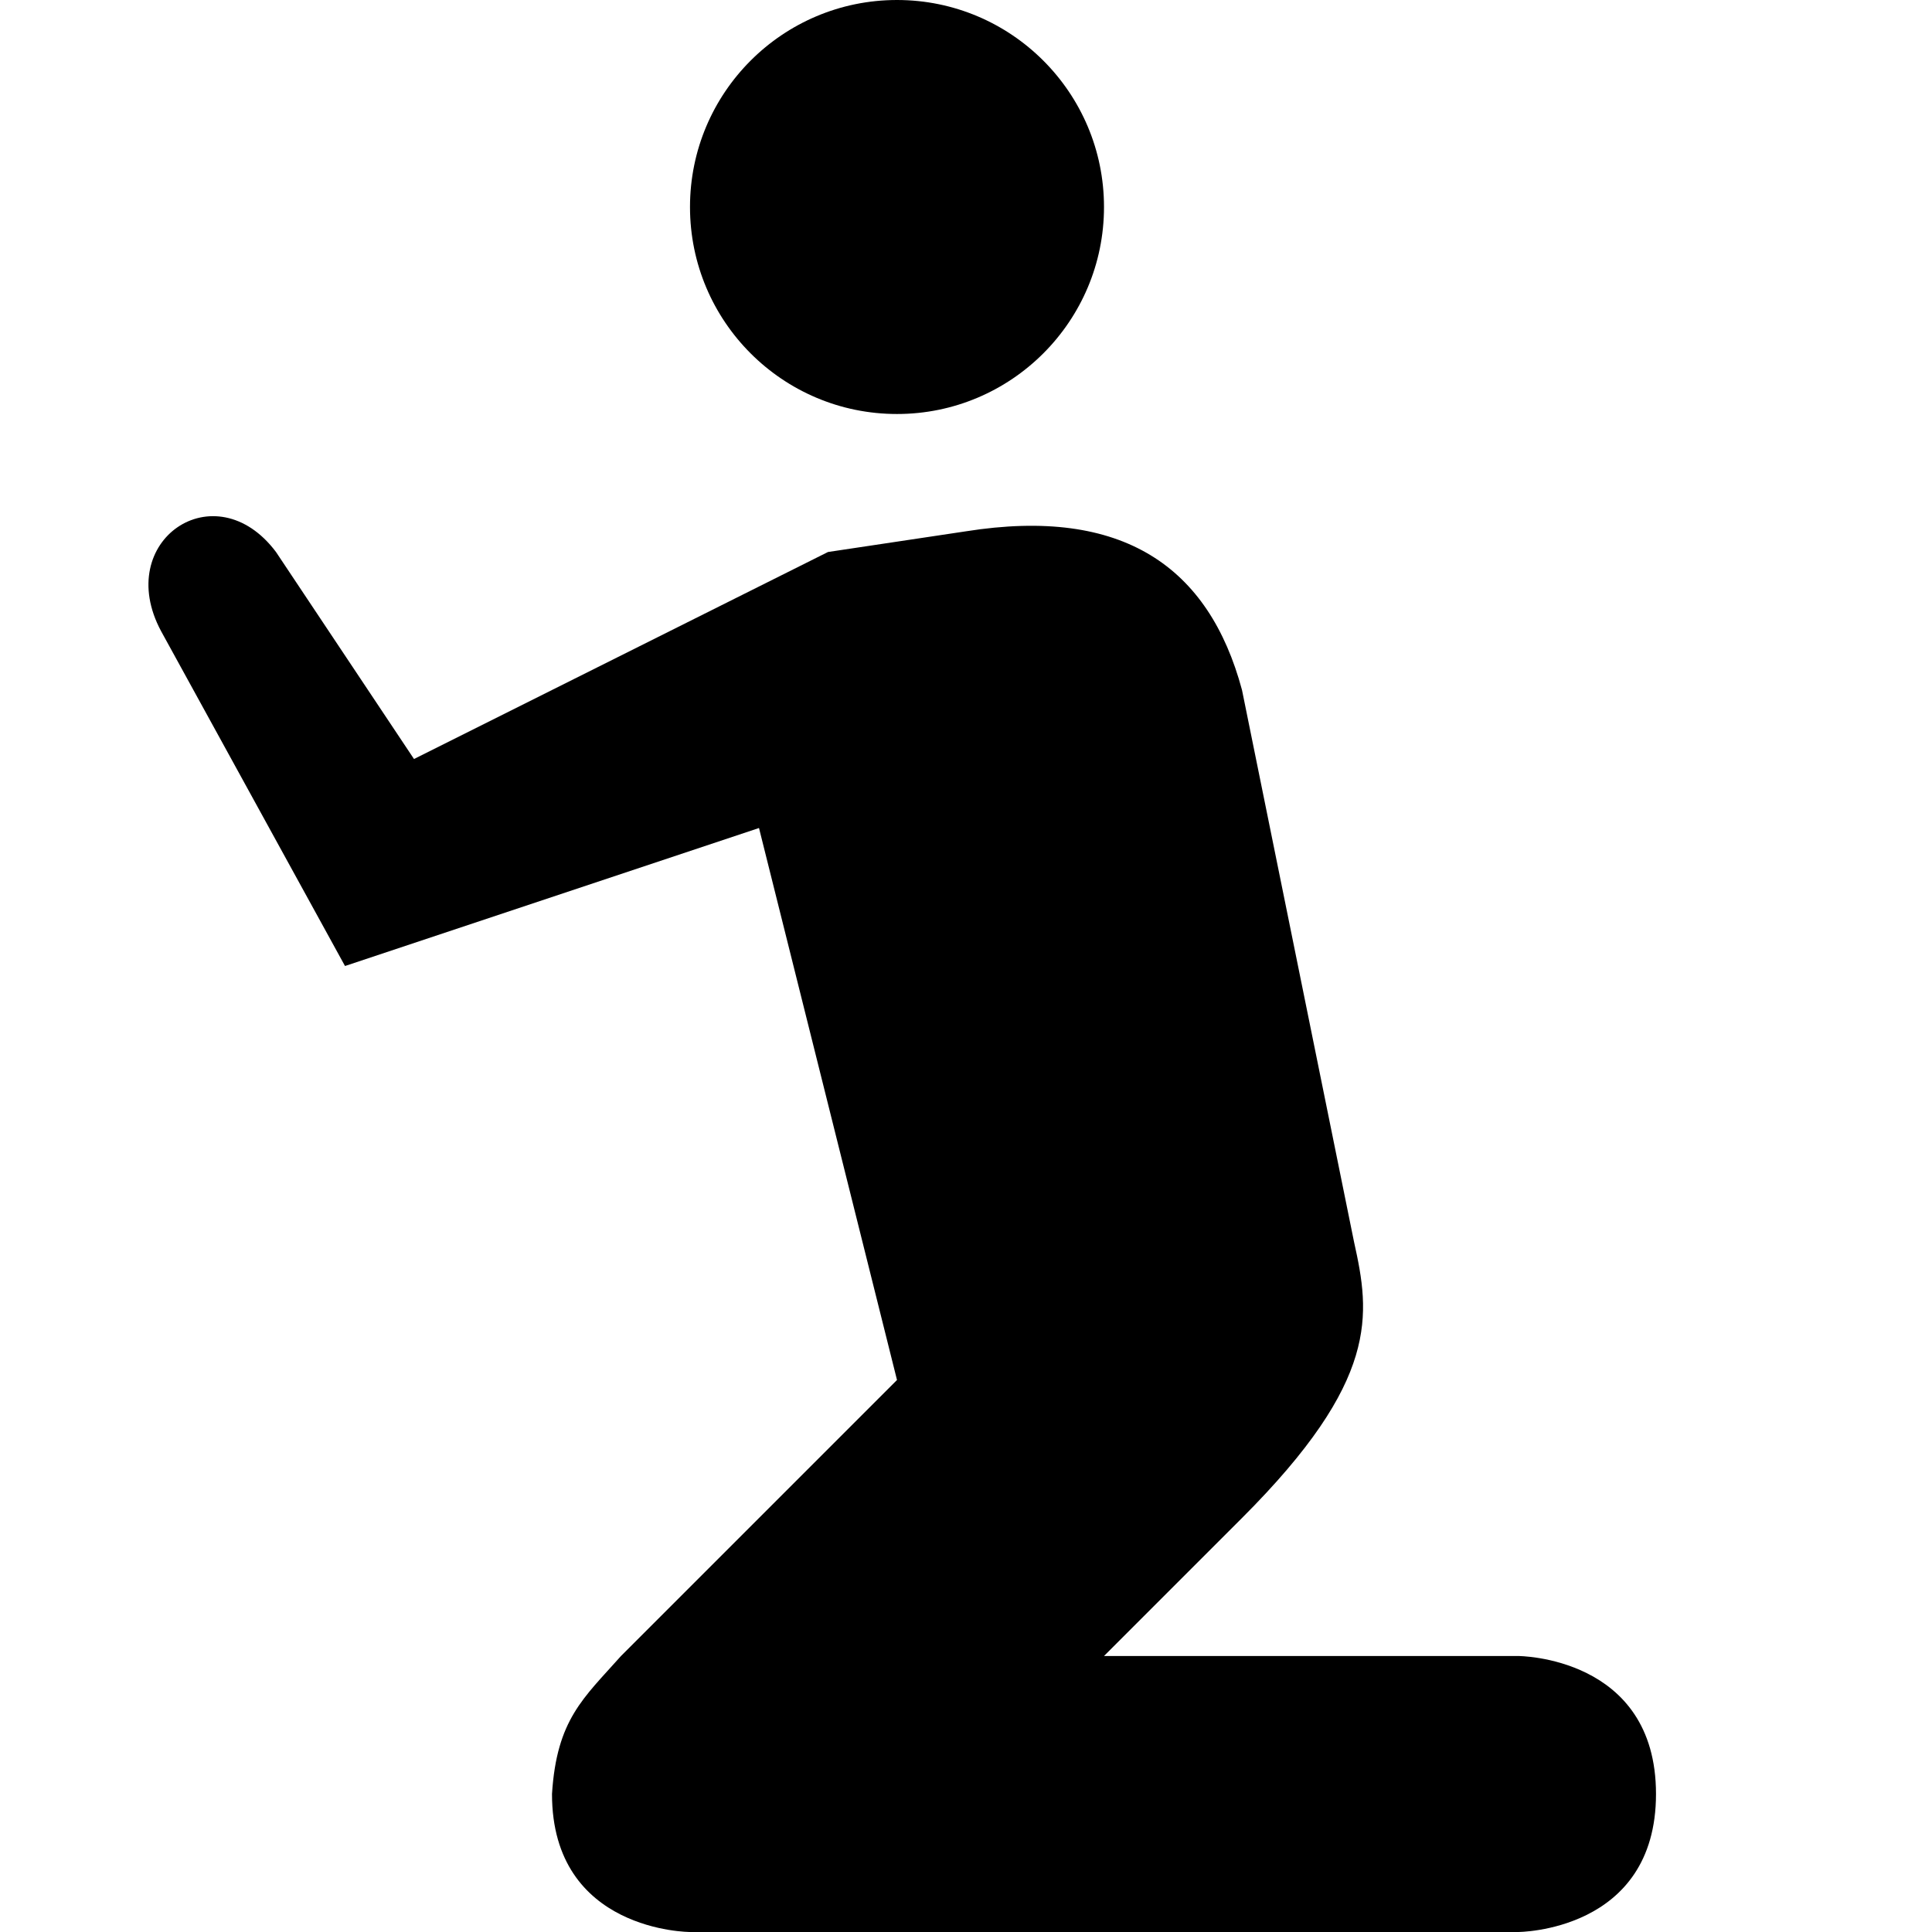
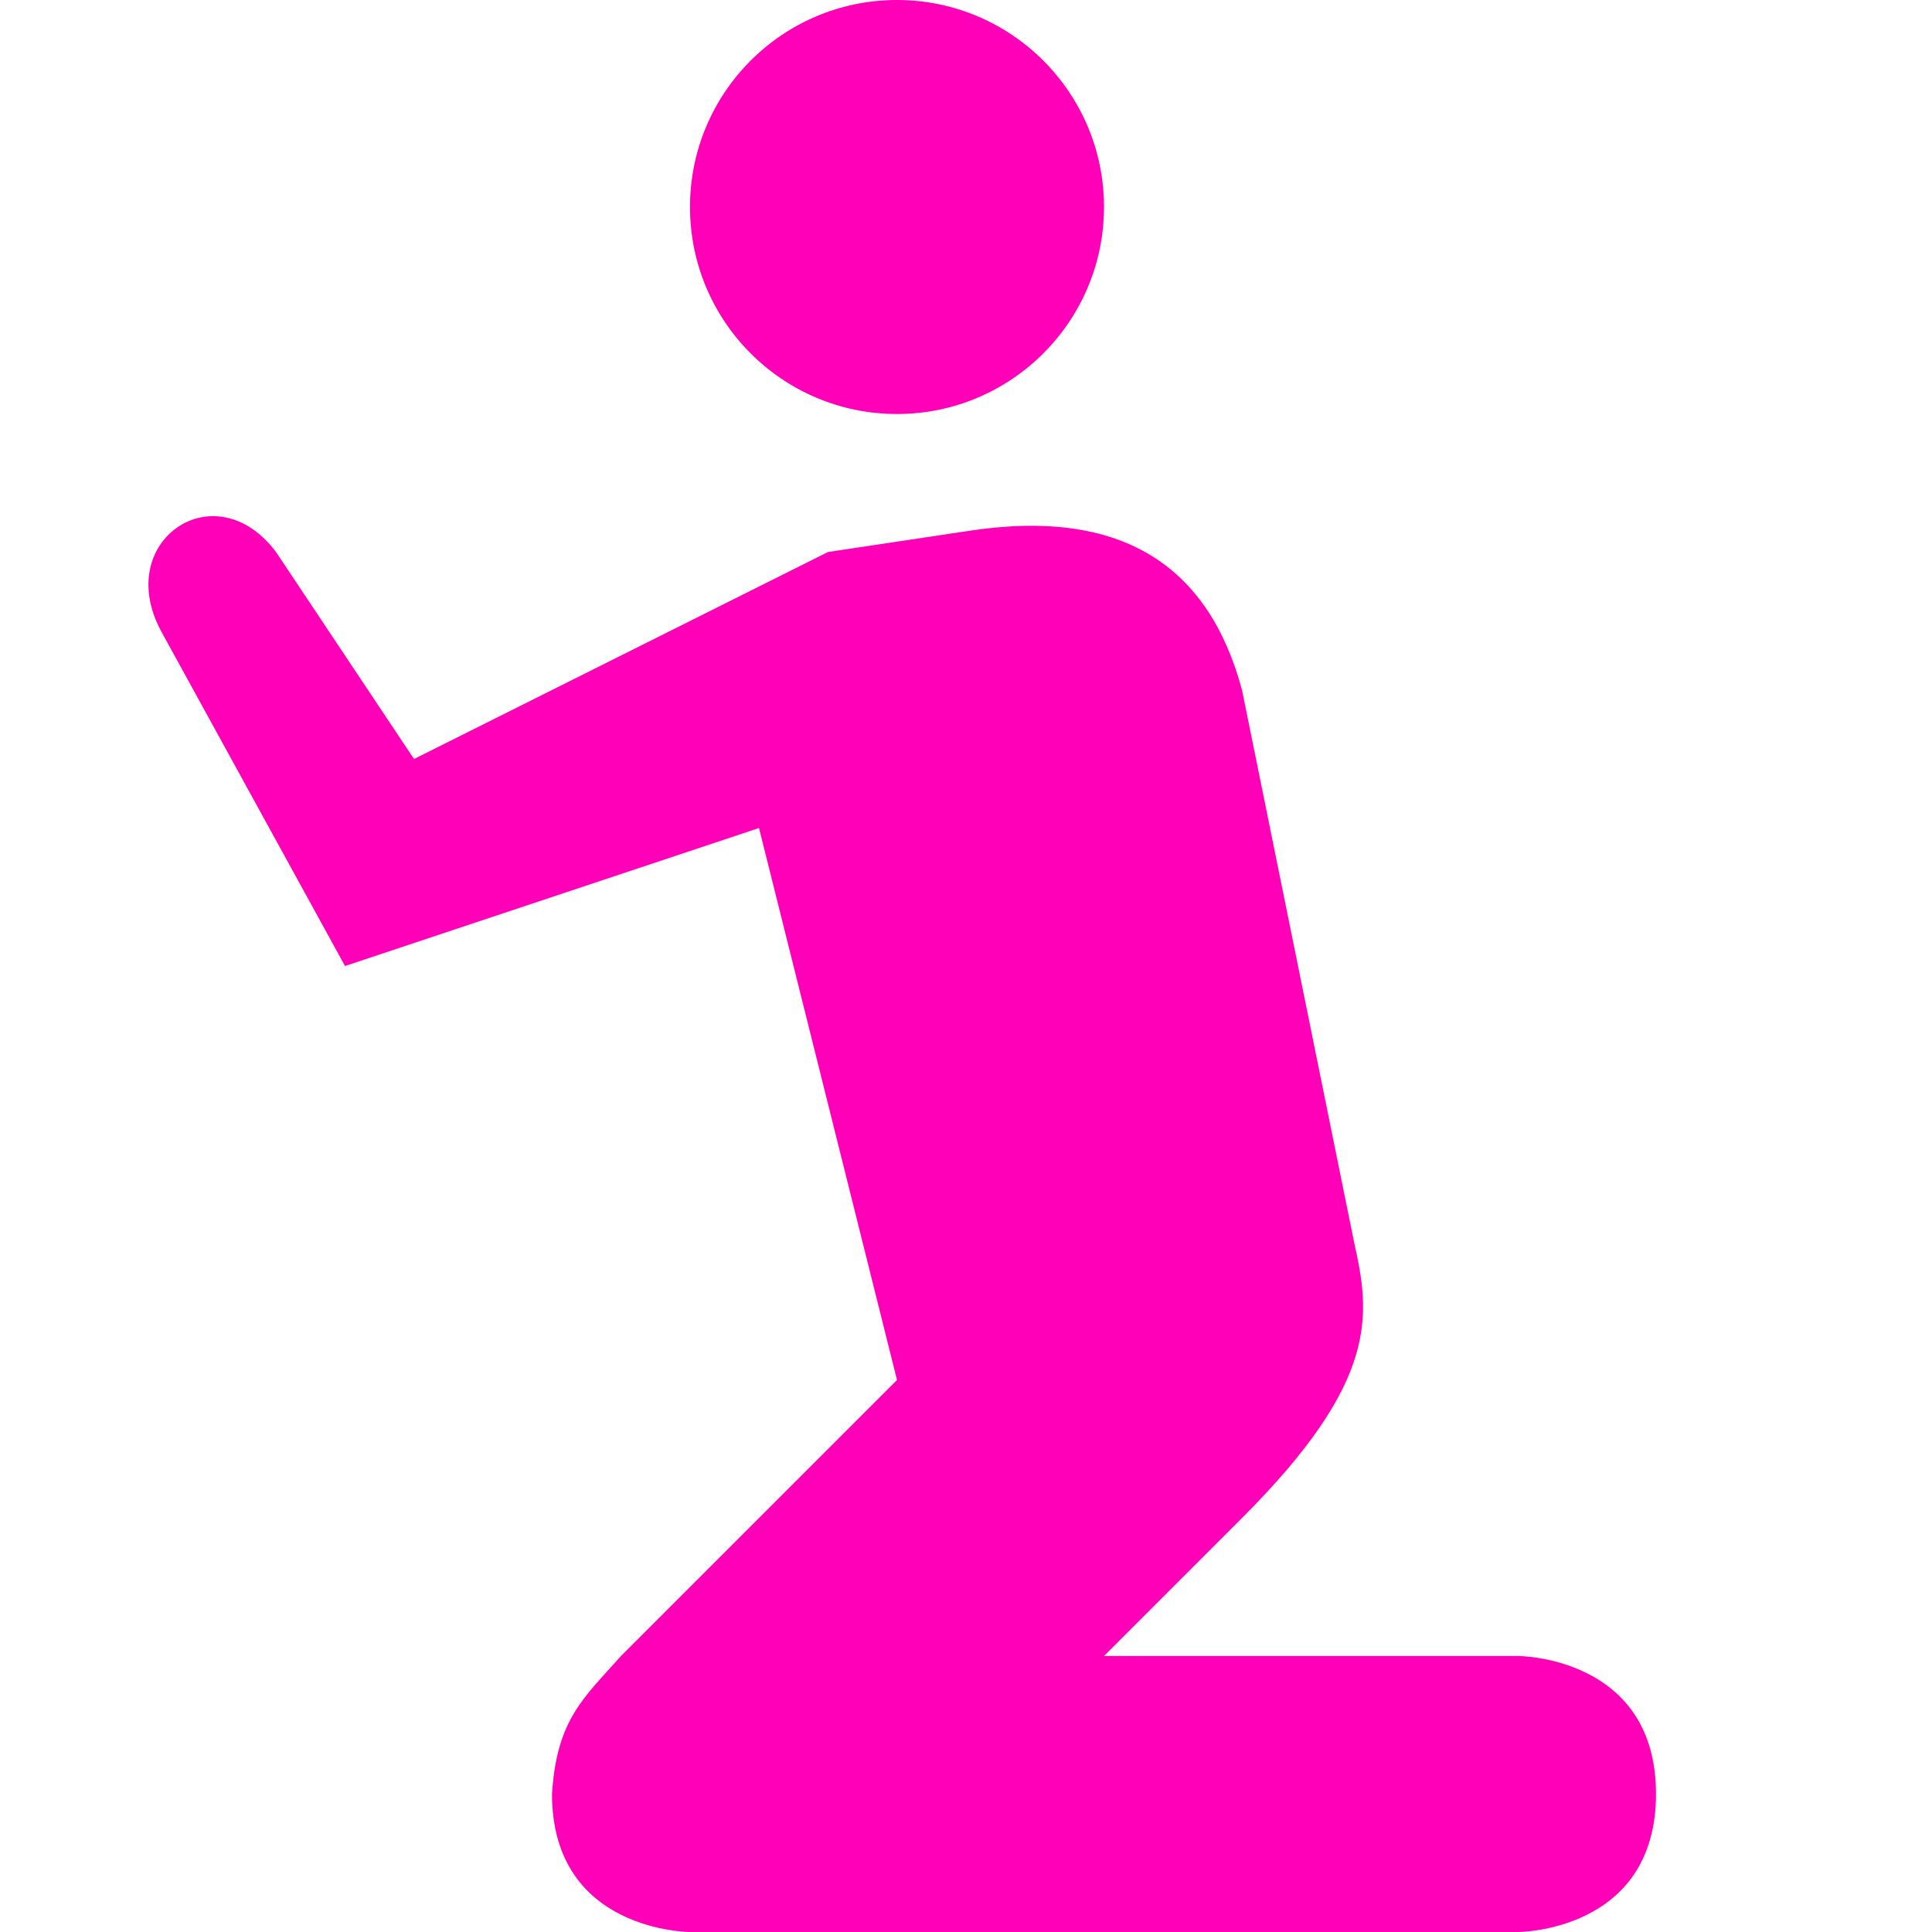
<svg xmlns="http://www.w3.org/2000/svg" width="14" height="14" viewBox="0 0 14 14" fill="none">
-   <path d="M6.5 0C5.671 0 5 0.672 5 1.5C5 2.328 5.671 3 6.5 3C7.328 3 8 2.328 8 1.5C8 0.672 7.328 0 6.5 0ZM1.167 4.573L2.5 7L5.5 6L6.5 10L4.5 12C4.229 12.305 4.034 12.459 4 13C4 14 5 14 5 14H11C11 14 12 14 12 13C12 12 11 12 11 12H8L9 11C10 10 9.929 9.527 9.812 9L9 5C8.76 4.107 8.137 3.67 7 3.85L6 4L3 5.5L2 4C1.559 3.412 0.816 3.918 1.167 4.573Z" fill="black" />
+   <path d="M6.5 0C5.671 0 5 0.672 5 1.5C5 2.328 5.671 3 6.5 3C7.328 3 8 2.328 8 1.5C8 0.672 7.328 0 6.5 0ZM1.167 4.573L2.5 7L5.5 6L6.5 10L4.5 12C4.229 12.305 4.034 12.459 4 13C4 14 5 14 5 14H11C11 14 12 14 12 13C12 12 11 12 11 12H8L9 11C10 10 9.929 9.527 9.812 9L9 5C8.76 4.107 8.137 3.67 7 3.85L6 4L3 5.5L2 4C1.559 3.412 0.816 3.918 1.167 4.573Z" fill="#FF00B8" />
</svg>
